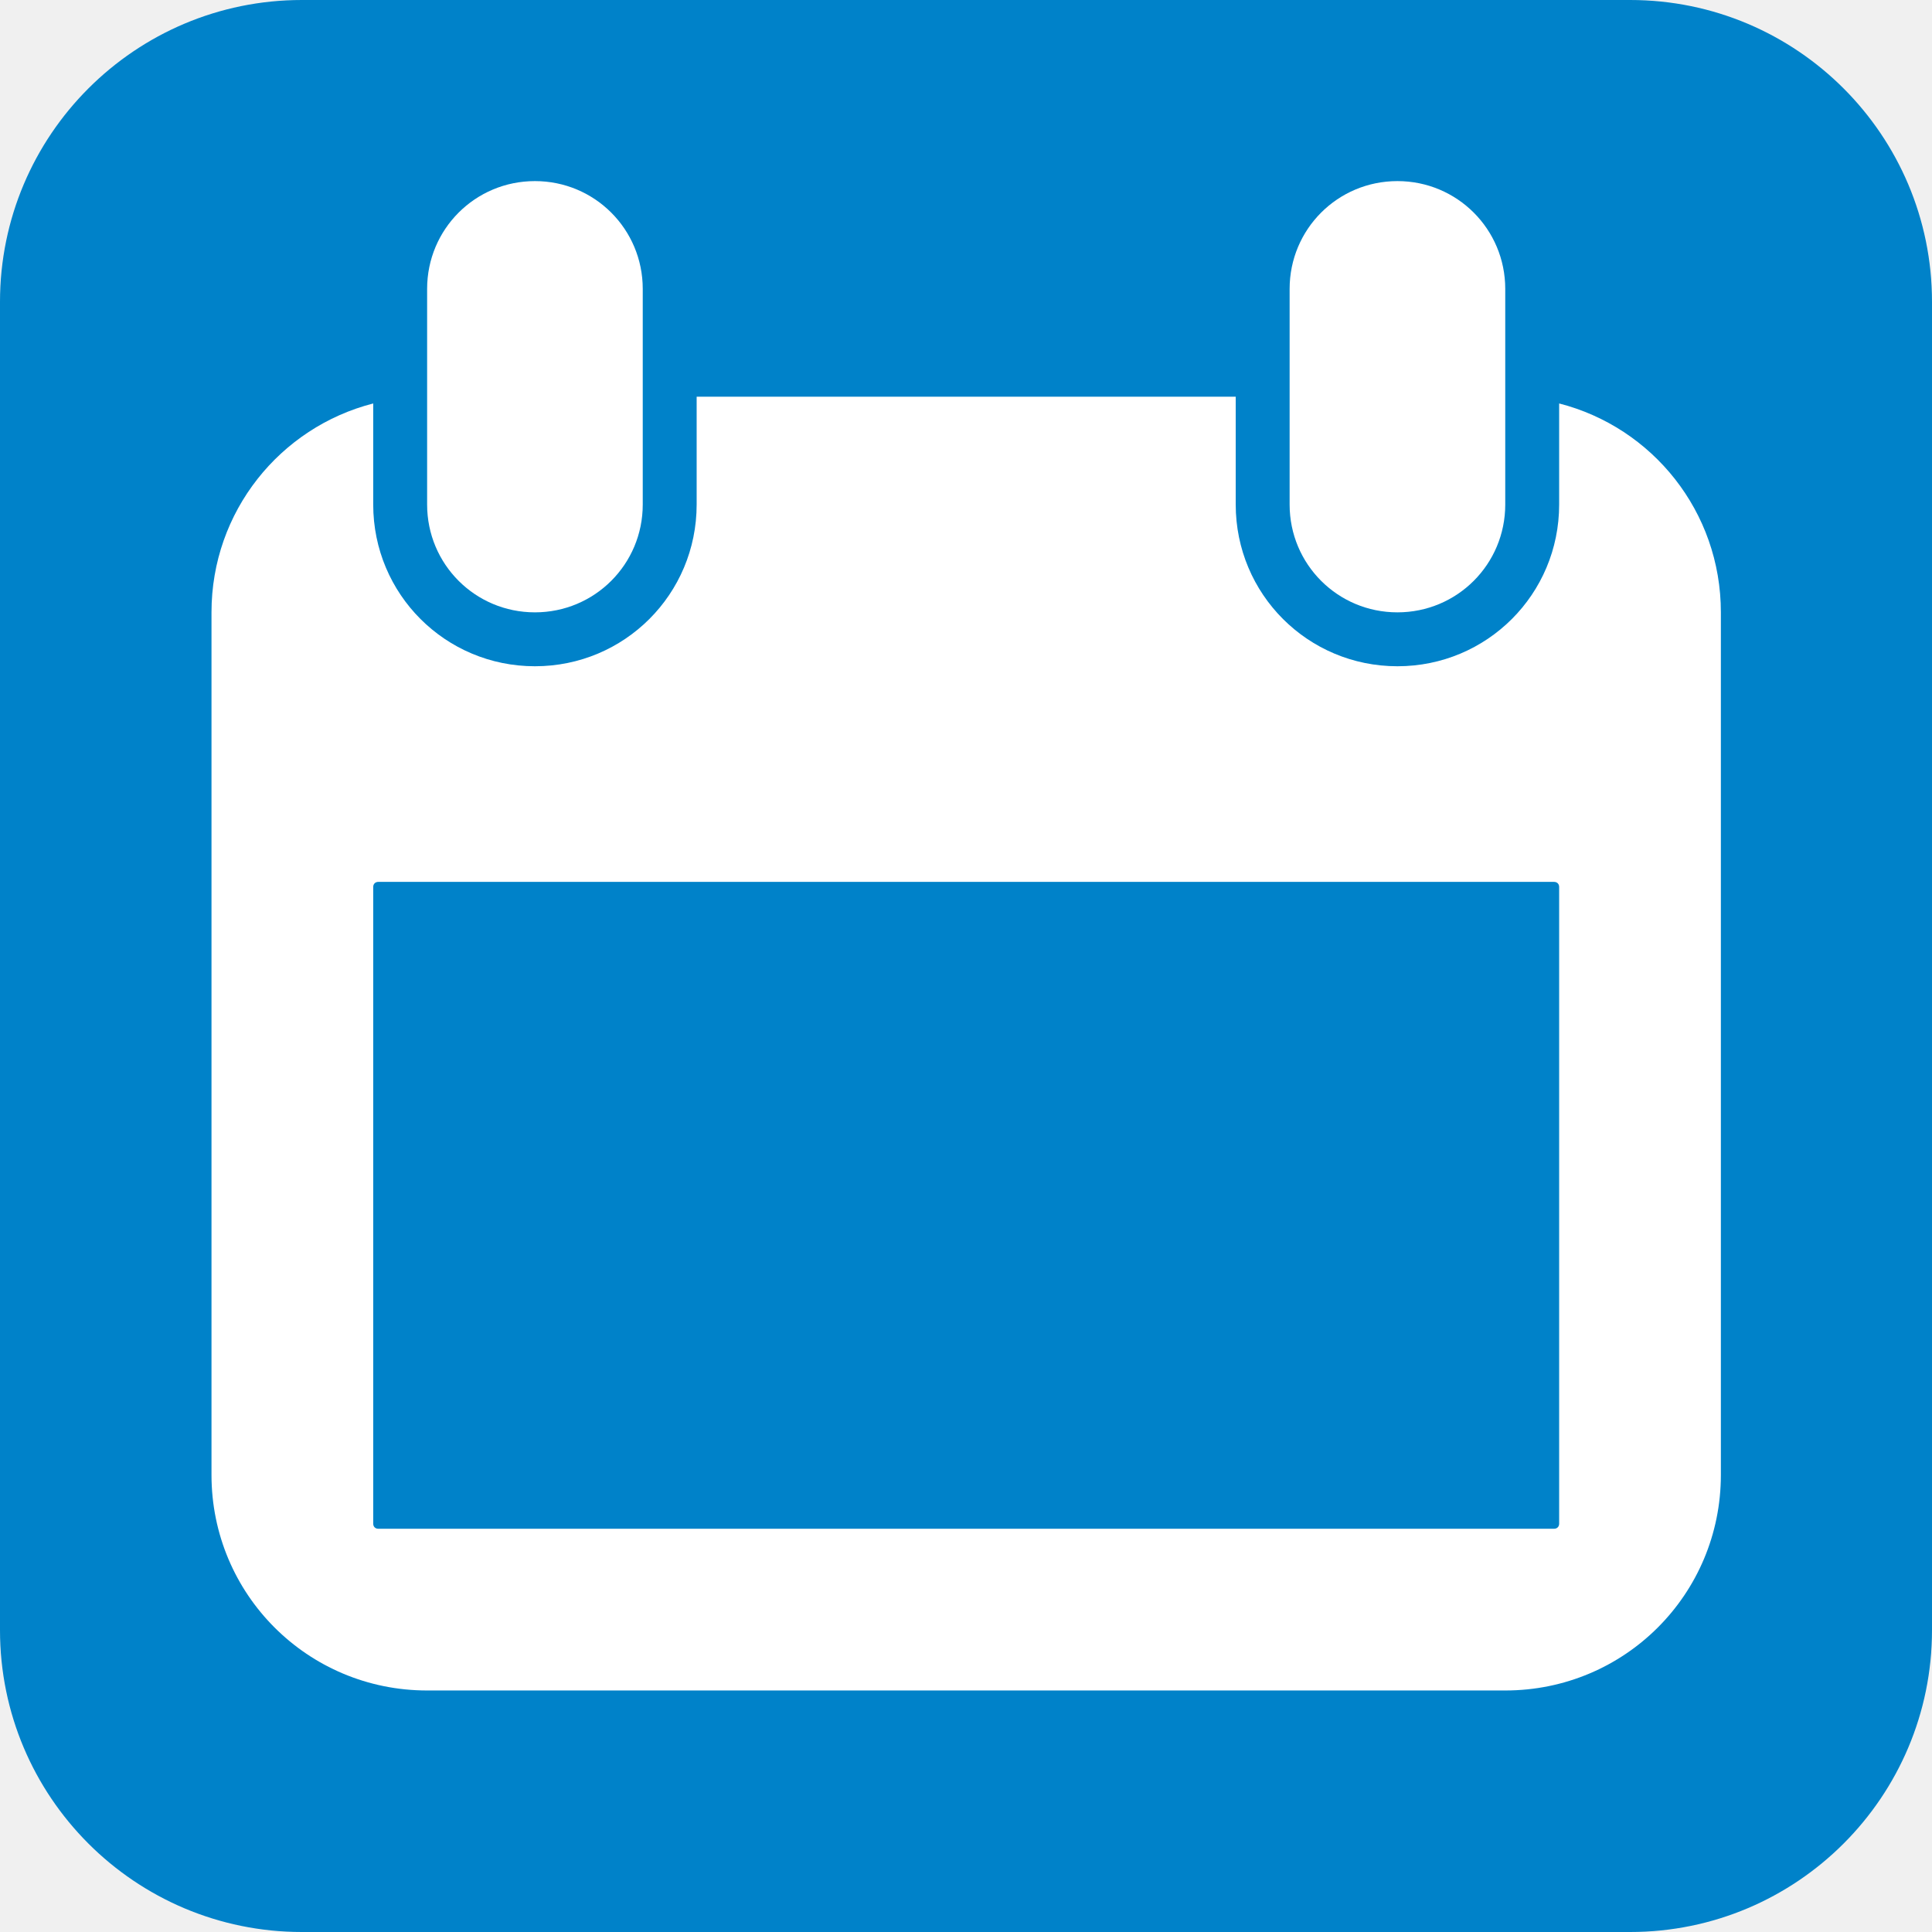
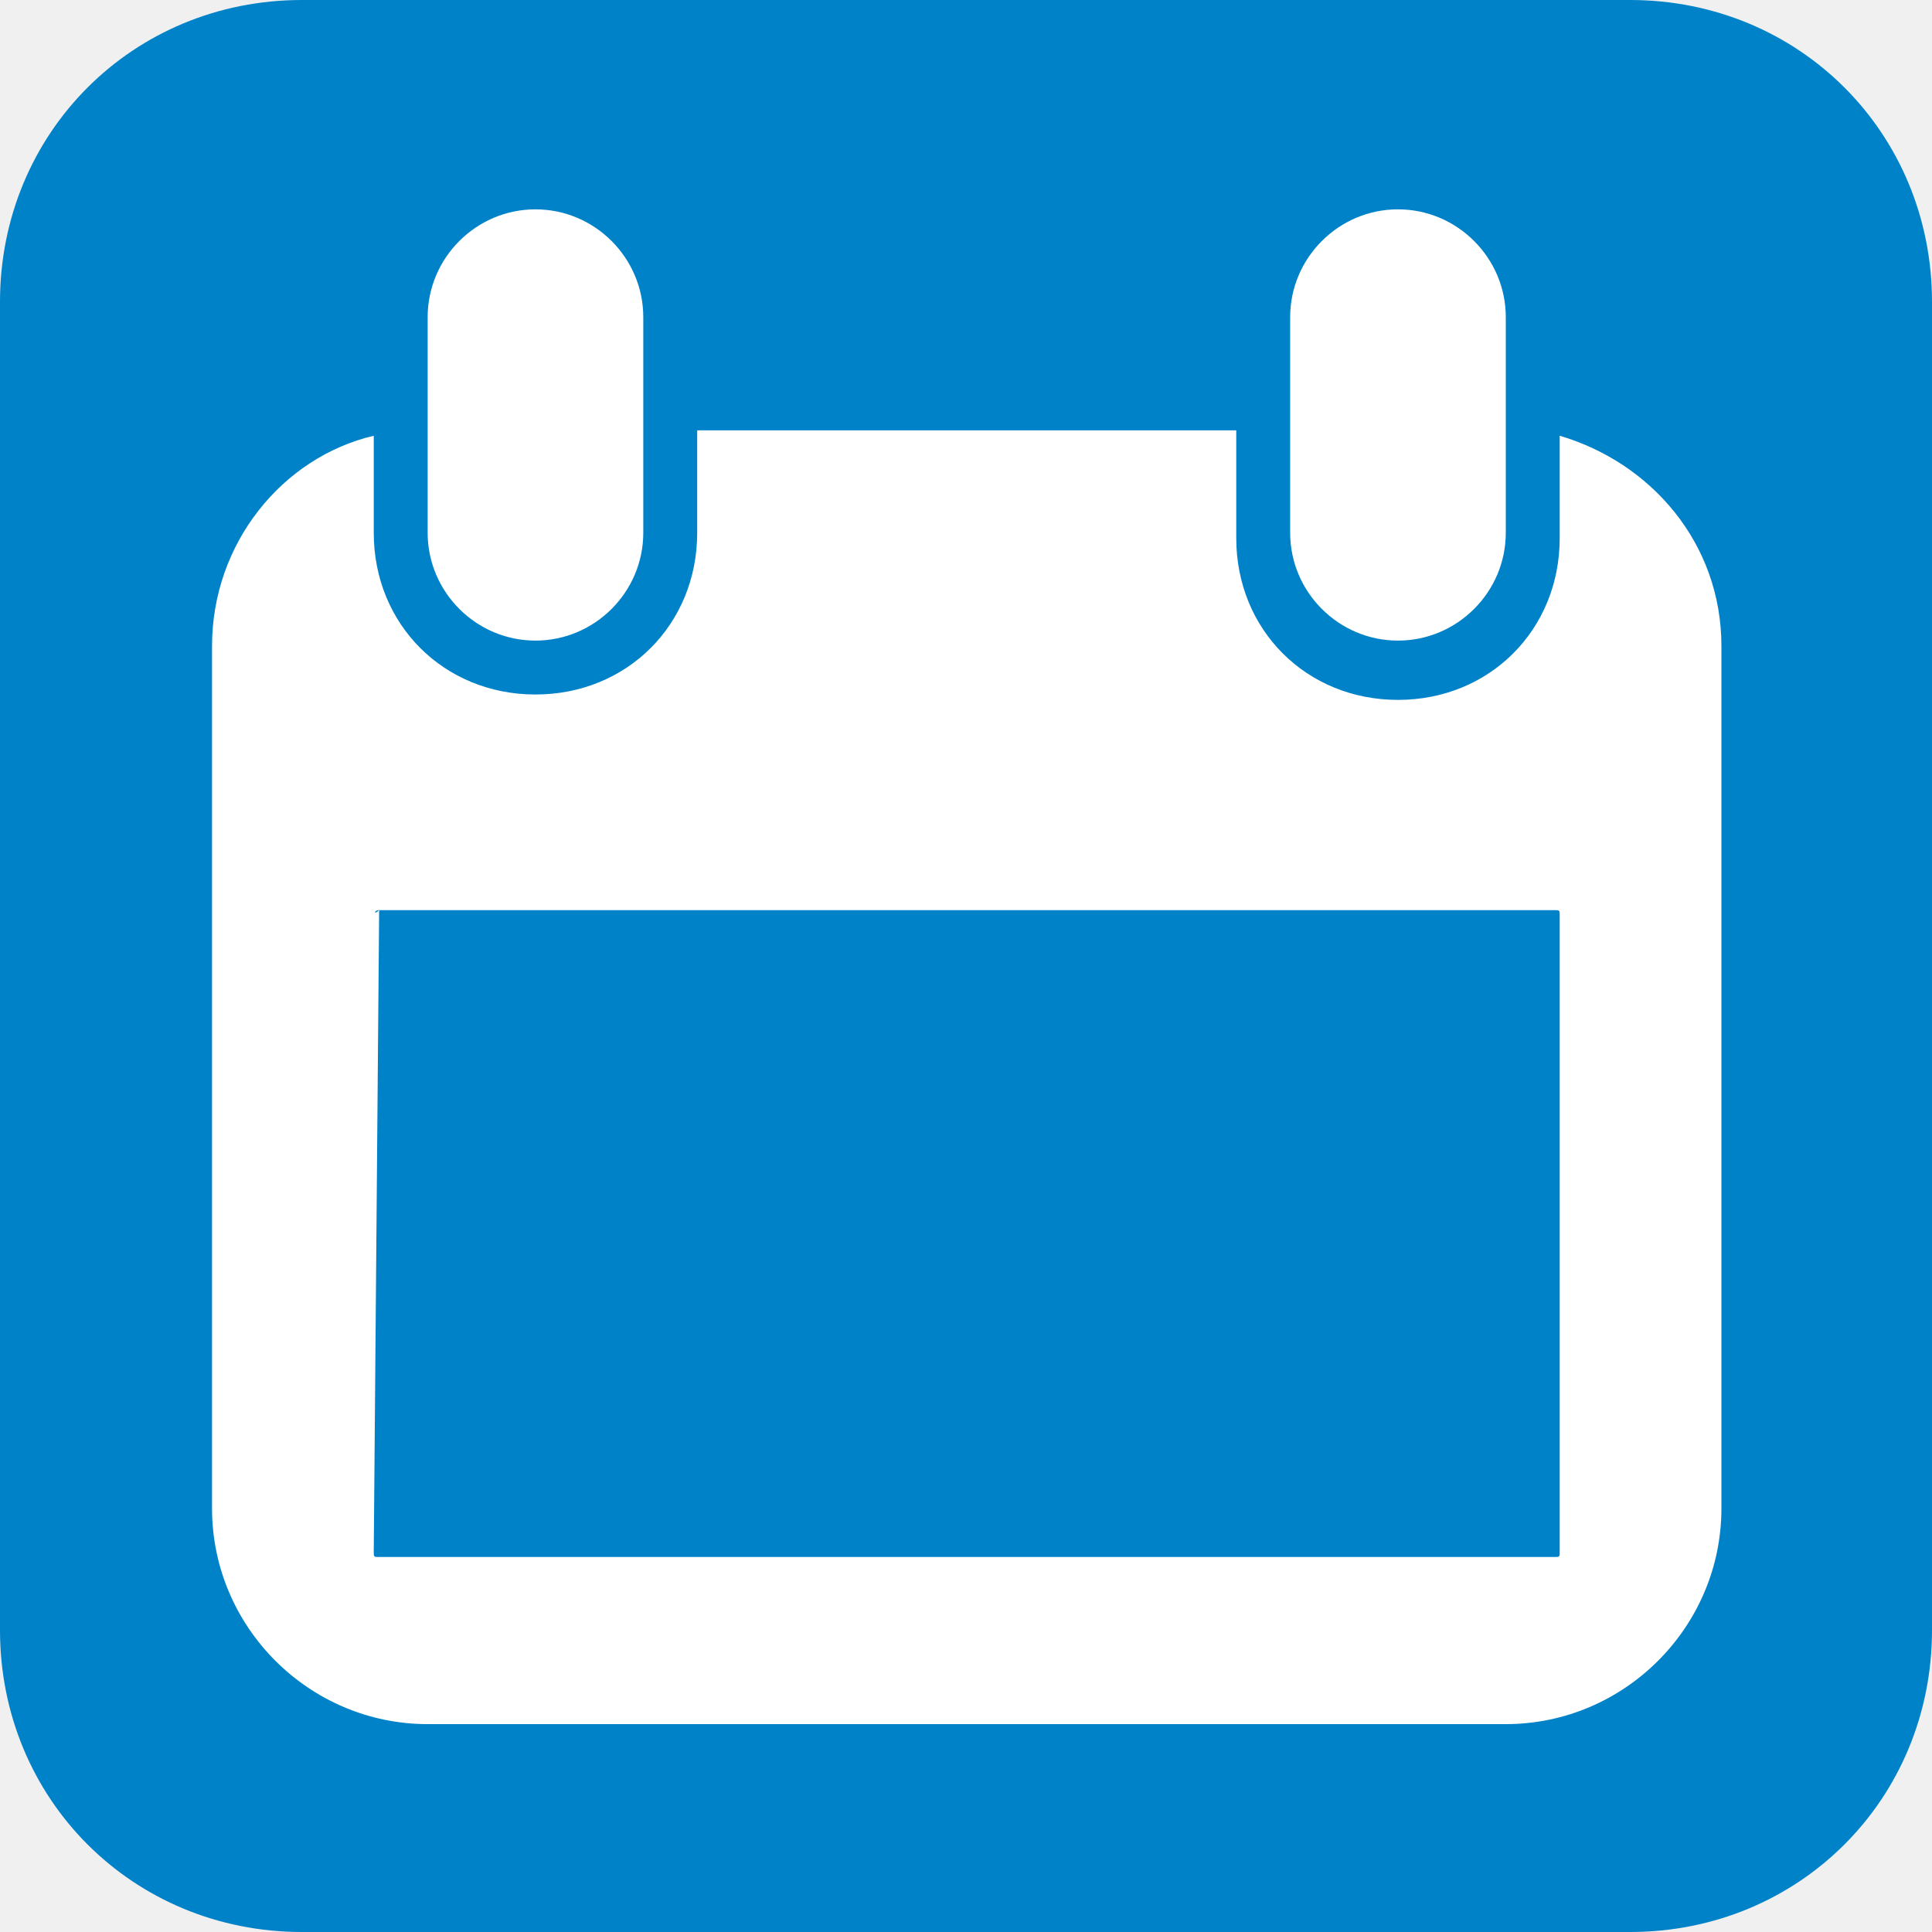
- <svg xmlns="http://www.w3.org/2000/svg" version="1.1" xml:space="preserve" height="32" width="32" enable-background="new 0 0 595.275 311.111" y="0px" x="0px" viewBox="0 0 32 32">
-   <rect rx="5" ry="5" height="32" width="32" y="-0" x="0" fill="#0082c9" />
+ <svg xmlns="http://www.w3.org/2000/svg" version="1.1" id="Layer_1" x="0px" y="0px" viewBox="0 0 32 32" style="enable-background:new 0 0 32 32;" xml:space="preserve">
+   <style type="text/css">
+ 	.st0{fill:#0082C9;}
+ 	.st1{fill:#FFFFFF;}
+ </style>
+   <path id="background" class="st0" d="M5,0h22c2.8,0,5,2.2,5,5v22c0,2.8-2.2,5-5,5H5c-2.8,0-5-2.2-5-5V5C0,2.2,2.2,0,5,0z" />
  <g transform="matrix(.89286 0 0 .89286 520.21 -.19331)">
-     <path fill="#fff" d="m-572.71 3.576c-1.108 0-2 0.892-2 2v4c0 1.108 0.892 2 2 2s2-0.892 2-2v-4c0-1.108-0.892-2-2-2zm16 0c-1.108 0-2 0.892-2 2v4c0 1.108 0.892 2 2 2s2-0.892 2-2v-4c0-1.108-0.892-2-2-2zm-13 4v2c0 1.662-1.338 3-3 3s-3-1.338-3-3v-1.875c-1.728 0.443-3 2.005-3 3.875v16c0 2.216 1.784 4 4 4h20c2.216 0 4-1.784 4-4v-16c0-1.87-1.272-3.433-3-3.875v1.875c0 1.662-1.338 3-3 3s-3-1.338-3-3v-2h-10zm-5.906 9h21.812c0.055 0 0.094 0.038 0.094 0.094v11.812c0 0.055-0.038 0.094-0.094 0.094h-21.812c-0.055 0-0.094-0.038-0.094-0.094v-11.812c0-0.055 0.038-0.094 0.094-0.094z" />
+     <path class="st1" d="M-572.7,4.1c-1.1,0-2,0.9-2,2v4c0,1.1,0.9,2,2,2s2-0.9,2-2v-4C-570.7,5-571.6,4.1-572.7,4.1z M-556.7,4.1   c-1.1,0-2,0.9-2,2v4c0,1.1,0.9,2,2,2s2-0.9,2-2v-4C-554.7,5-555.6,4.1-556.7,4.1z M-569.7,8.1v2c0,1.7-1.3,3-3,3s-3-1.3-3-3V8.3   c-1.7,0.4-3,2-3,3.9v16c0,2.2,1.8,4,4,4h20c2.2,0,4-1.8,4-4v-16c0-1.9-1.3-3.4-3-3.9v1.9c0,1.7-1.3,3-3,3s-3-1.3-3-3v-2h-10V8.1z    M-575.6,17.1h21.8c0.1,0,0.1,0,0.1,0.1V29c0,0.1,0,0.1-0.1,0.1h-21.8c-0.1,0-0.1,0-0.1-0.1L-575.6,17.1   C-575.7,17.2-575.7,17.1-575.6,17.1z" />
  </g>
</svg>
